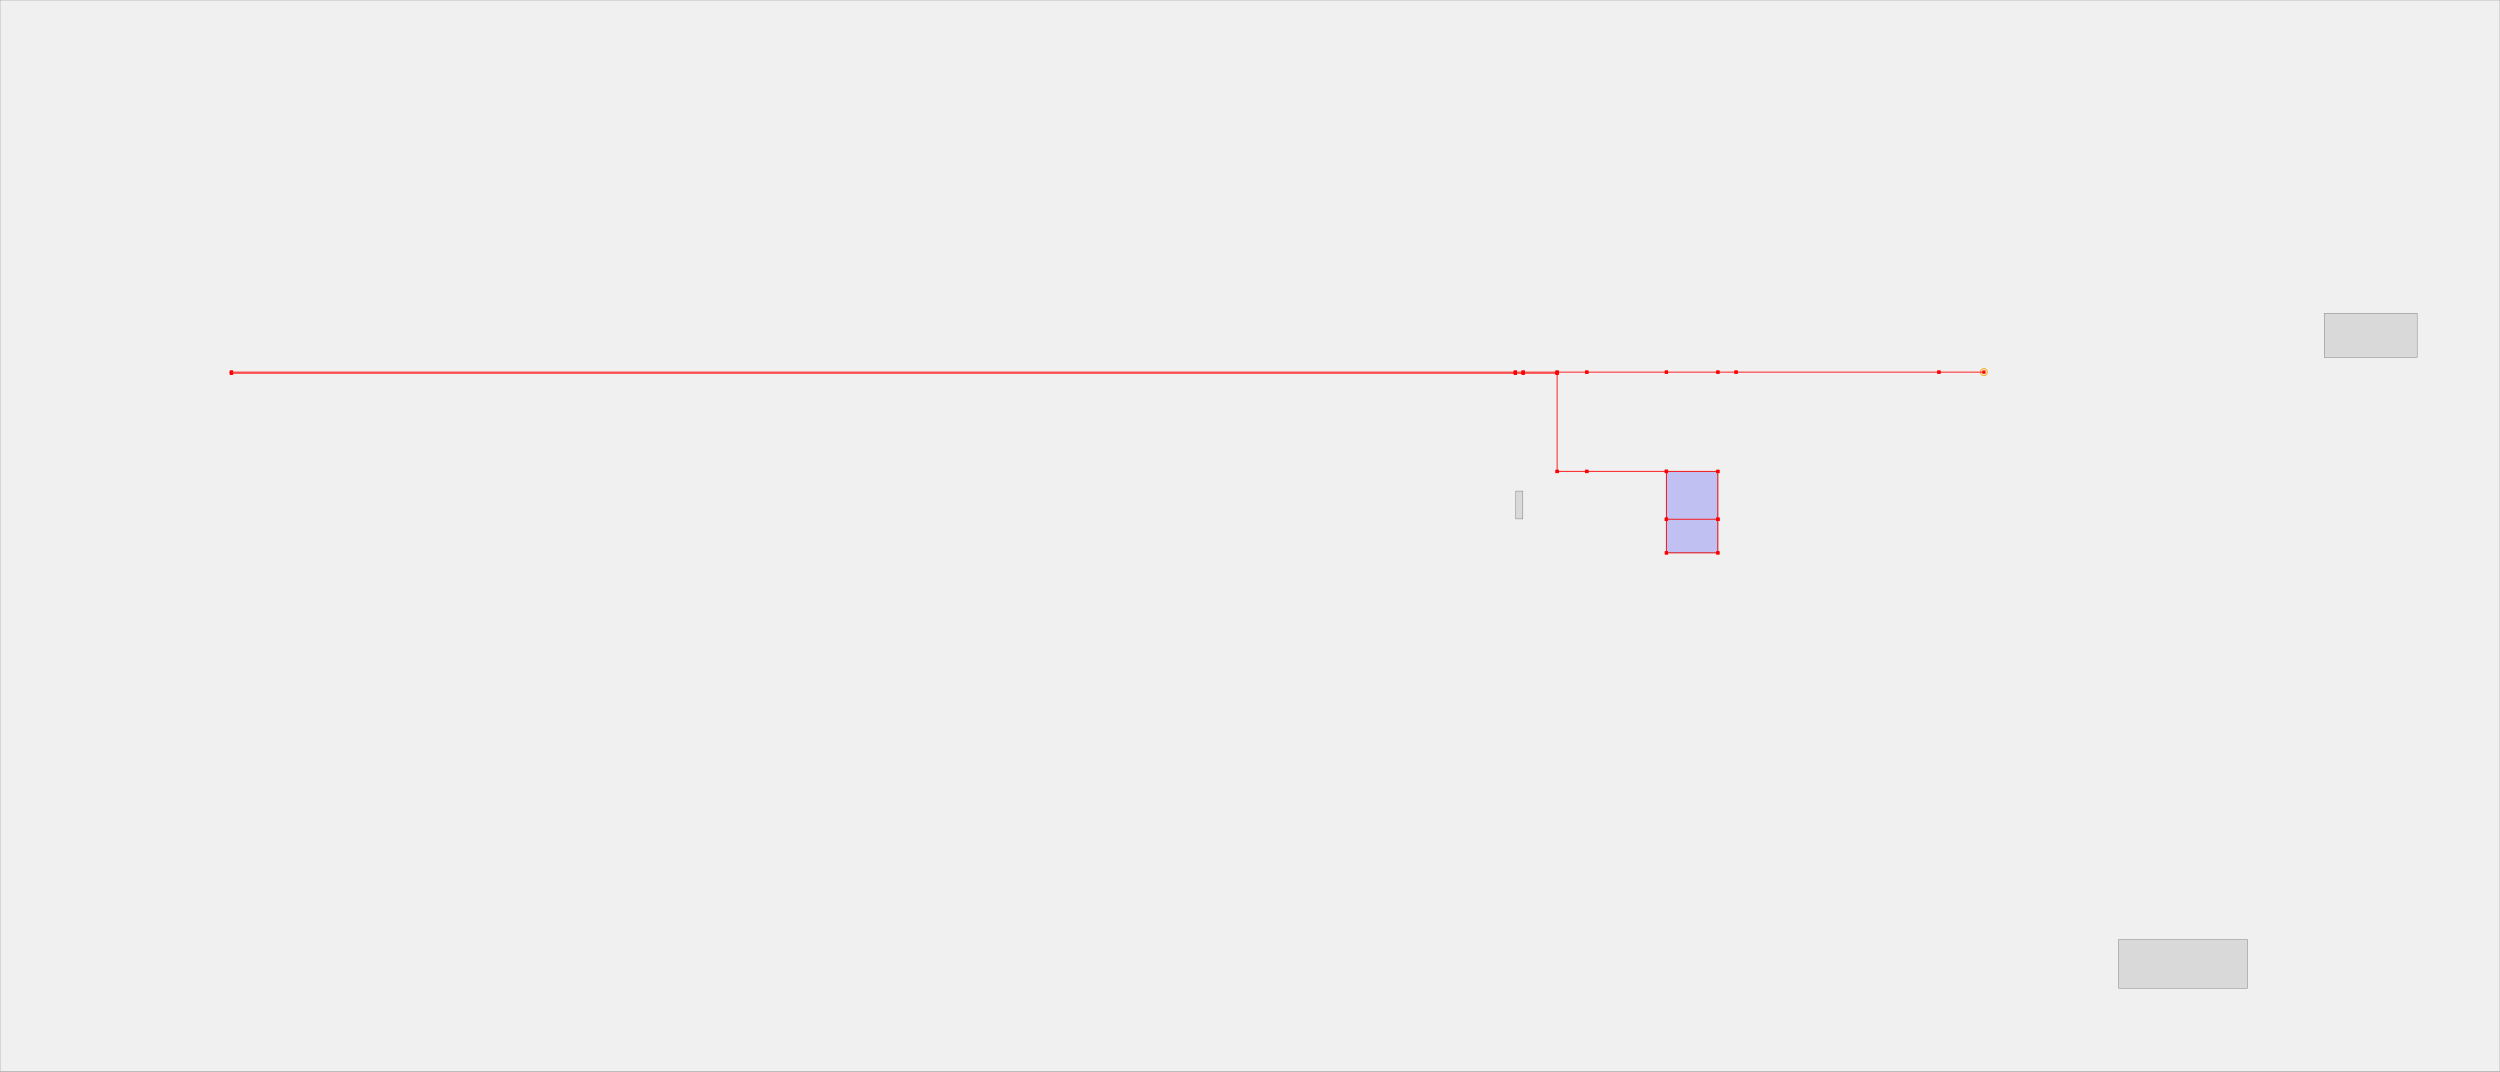
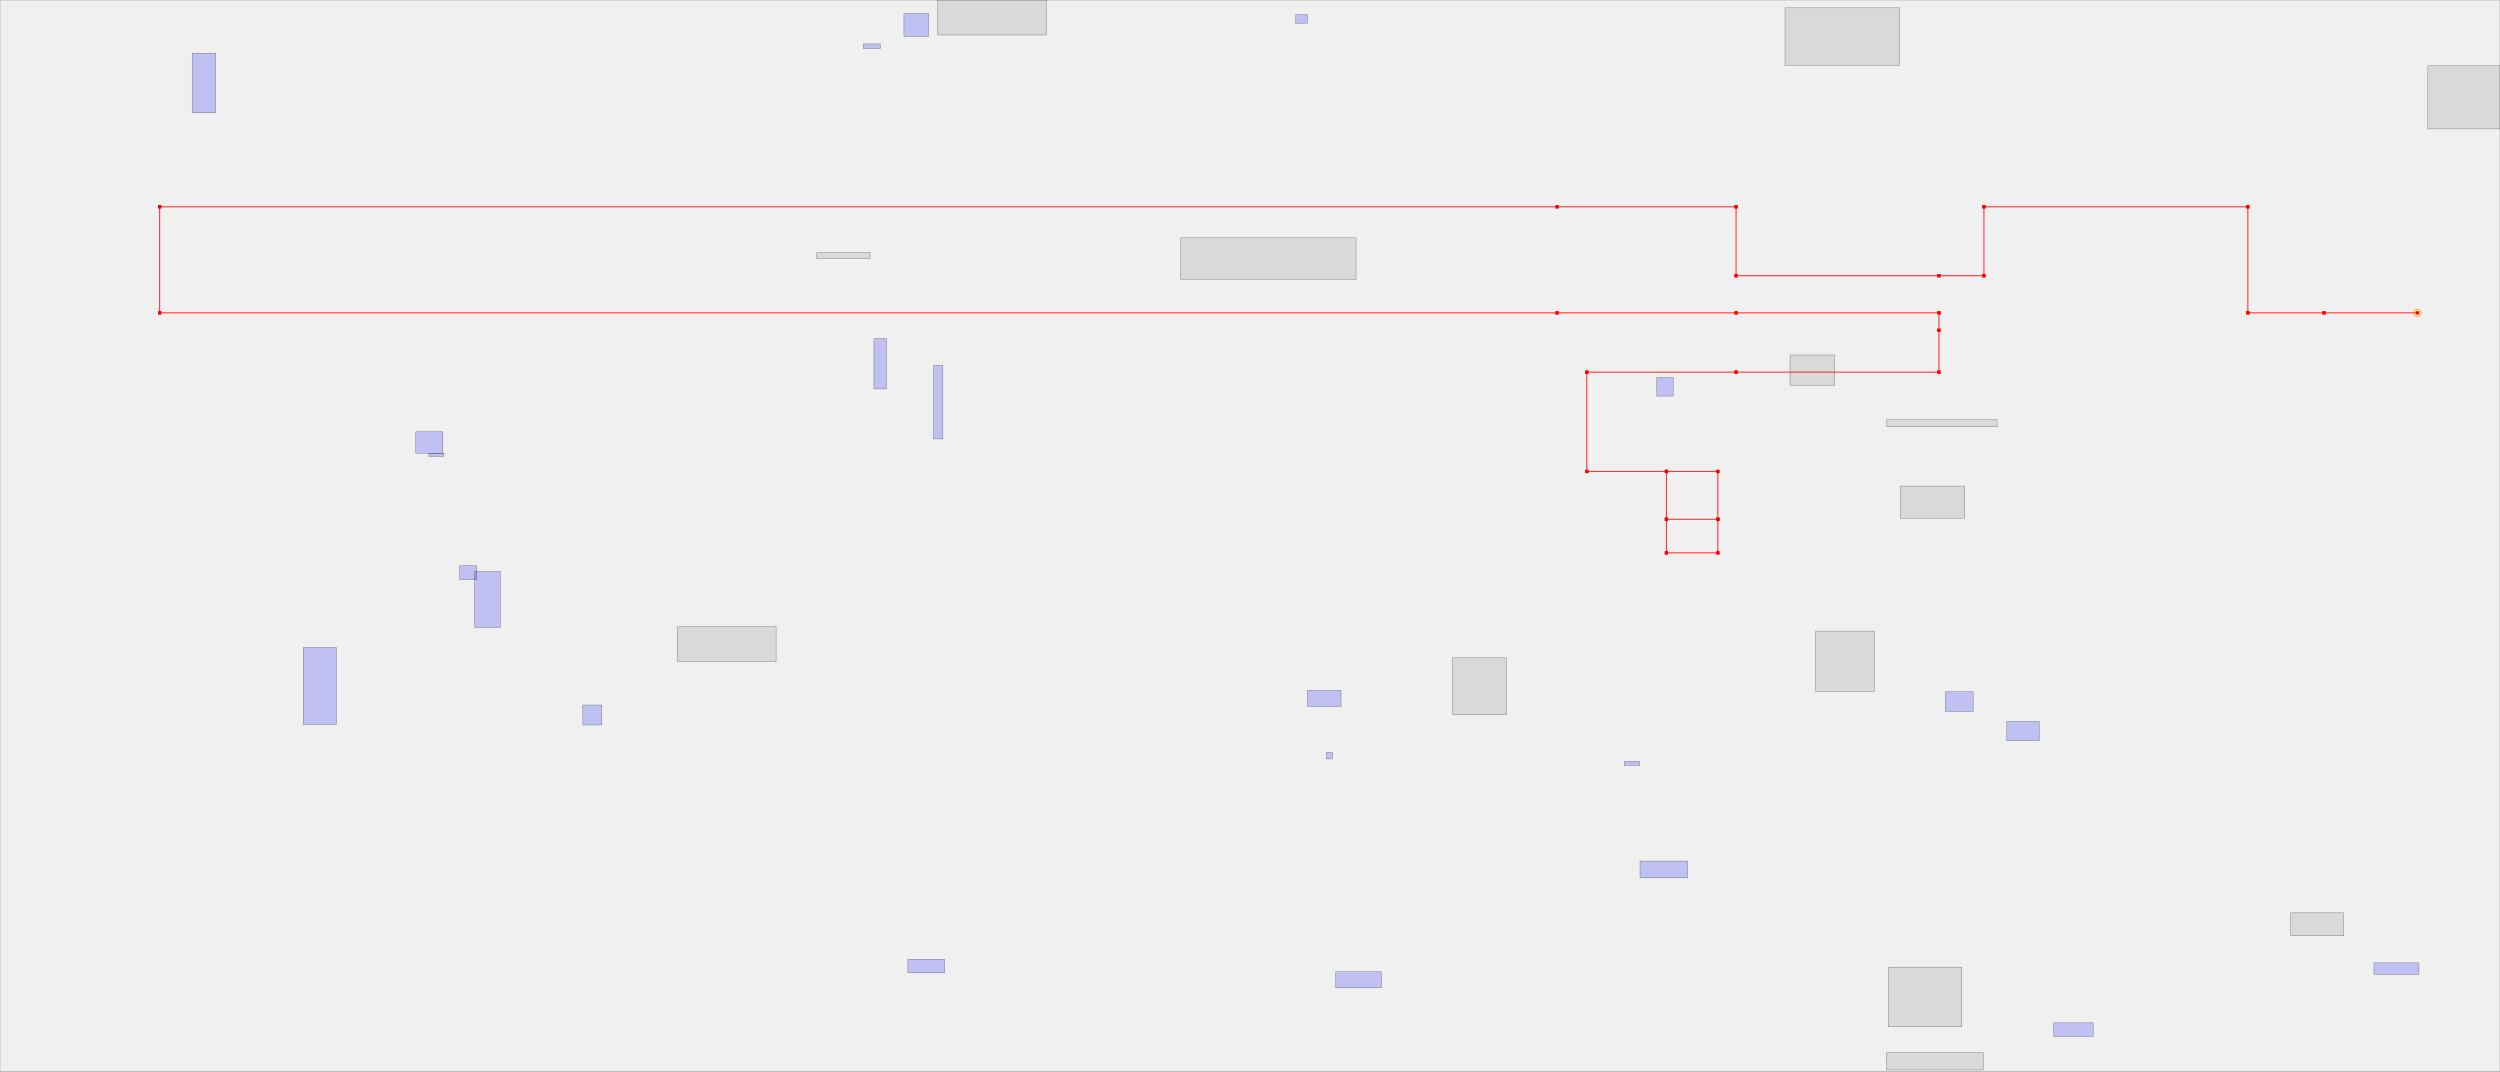
<svg xmlns="http://www.w3.org/2000/svg" width="7000" height="3000">
  <marker id="lineEnd" viewBox="0 0 10 10" refX="5" refY="5" markerUnits="strokeWidth" markerWidth="4" markerHeight="3" orient="auto">
    <rect x="0" y="0" width="10" height="10" fill="red" />
  </marker>
  <rect x="0" y="0" width="7000" height="3000" style="fill:white;stroke:black;stroke-width:1;fill-opacity:0;stroke-opacity:0.6" />
-   <rect x="4666" y="1320" width="144" height="228" style="fill:blue;stroke:black;stroke-width:1;fill-opacity:0.2;stroke-opacity:0.6" />
-   <rect x="5932" y="2631" width="361" height="136" style="fill:gray;stroke:black;stroke-width:1;fill-opacity:0.2;stroke-opacity:0.6" />
-   <rect x="4244" y="1375" width="20" height="78" style="fill:gray;stroke:black;stroke-width:1;fill-opacity:0.2;stroke-opacity:0.6" />
-   <rect x="6508" y="877" width="260" height="124" style="fill:gray;stroke:black;stroke-width:1;fill-opacity:0.2;stroke-opacity:0.6" />
-   <circle cx="5555" cy="1042" r="10" style="fill:orange;stroke:orange;stroke-width:3;fill-opacity:0.1;stroke-opacity:0.8" />
+   <rect x="5750" y="2864" width="111" height="38" style="fill:blue;stroke:black;stroke-width:1;fill-opacity:0.2;stroke-opacity:0.6" />
+   <rect x="2531" y="38" width="69" height="64" style="fill:blue;stroke:black;stroke-width:1;fill-opacity:0.2;stroke-opacity:0.6" />
+   <rect x="849" y="1813" width="93" height="215" style="fill:blue;stroke:black;stroke-width:1;fill-opacity:0.2;stroke-opacity:0.6" />
+   <rect x="3714" y="2107" width="17" height="18" style="fill:blue;stroke:black;stroke-width:1;fill-opacity:0.2;stroke-opacity:0.6" />
+   <rect x="4548" y="2132" width="43" height="11" style="fill:blue;stroke:black;stroke-width:1;fill-opacity:0.2;stroke-opacity:0.6" />
+   <rect x="5447" y="1937" width="78" height="55" style="fill:blue;stroke:black;stroke-width:1;fill-opacity:0.2;stroke-opacity:0.6" />
+   <rect x="3740" y="2721" width="128" height="45" style="fill:blue;stroke:black;stroke-width:1;fill-opacity:0.2;stroke-opacity:0.6" />
+   <rect x="4592" y="2411" width="133" height="47" style="fill:blue;stroke:black;stroke-width:1;fill-opacity:0.2;stroke-opacity:0.6" />
+   <rect x="2542" y="2686" width="103" height="38" style="fill:blue;stroke:black;stroke-width:1;fill-opacity:0.2;stroke-opacity:0.6" />
+   <rect x="6647" y="2696" width="126" height="32" style="fill:blue;stroke:black;stroke-width:1;fill-opacity:0.2;stroke-opacity:0.6" />
+   <rect x="1287" y="1584" width="48" height="39" style="fill:blue;stroke:black;stroke-width:1;fill-opacity:0.2;stroke-opacity:0.6" />
+   <rect x="2417" y="123" width="48" height="13" style="fill:blue;stroke:black;stroke-width:1;fill-opacity:0.2;stroke-opacity:0.6" />
+   <rect x="3628" y="41" width="33" height="24" style="fill:blue;stroke:black;stroke-width:1;fill-opacity:0.2;stroke-opacity:0.6" />
+   <rect x="2614" y="1023" width="26" height="206" style="fill:blue;stroke:black;stroke-width:1;fill-opacity:0.2;stroke-opacity:0.6" />
+   <rect x="1164" y="1209" width="76" height="60" style="fill:blue;stroke:black;stroke-width:1;fill-opacity:0.2;stroke-opacity:0.6" />
+   <rect x="3661" y="1933" width="94" height="45" style="fill:blue;stroke:black;stroke-width:1;fill-opacity:0.2;stroke-opacity:0.6" />
+   <rect x="4639" y="1057" width="46" height="52" style="fill:blue;stroke:black;stroke-width:1;fill-opacity:0.2;stroke-opacity:0.6" />
+   <rect x="5619" y="2020" width="91" height="54" style="fill:blue;stroke:black;stroke-width:1;fill-opacity:0.2;stroke-opacity:0.6" />
+   <rect x="1201" y="1269" width="42" height="9" style="fill:blue;stroke:black;stroke-width:1;fill-opacity:0.2;stroke-opacity:0.6" />
+   <rect x="2447" y="948" width="35" height="141" style="fill:blue;stroke:black;stroke-width:1;fill-opacity:0.2;stroke-opacity:0.6" />
+   <rect x="1632" y="1974" width="53" height="56" style="fill:blue;stroke:black;stroke-width:1;fill-opacity:0.2;stroke-opacity:0.6" />
+   <rect x="538" y="149" width="66" height="167" style="fill:blue;stroke:black;stroke-width:1;fill-opacity:0.2;stroke-opacity:0.6" />
+   <rect x="1329" y="1600" width="72" height="157" style="fill:blue;stroke:black;stroke-width:1;fill-opacity:0.2;stroke-opacity:0.6" />
+   <rect x="1896" y="1755" width="277" height="97" style="fill:gray;stroke:black;stroke-width:1;fill-opacity:0.2;stroke-opacity:0.6" />
+   <rect x="5321" y="1361" width="180" height="90" style="fill:gray;stroke:black;stroke-width:1;fill-opacity:0.2;stroke-opacity:0.6" />
+   <rect x="6414" y="2556" width="148" height="64" style="fill:gray;stroke:black;stroke-width:1;fill-opacity:0.2;stroke-opacity:0.6" />
+   <rect x="5283" y="1175" width="309" height="20" style="fill:gray;stroke:black;stroke-width:1;fill-opacity:0.2;stroke-opacity:0.6" />
+   <rect x="4998" y="22" width="321" height="161" style="fill:gray;stroke:black;stroke-width:1;fill-opacity:0.2;stroke-opacity:0.6" />
+   <rect x="5084" y="1767" width="164" height="169" style="fill:gray;stroke:black;stroke-width:1;fill-opacity:0.2;stroke-opacity:0.6" />
+   <rect x="6798" y="184" width="202" height="177" style="fill:gray;stroke:black;stroke-width:1;fill-opacity:0.2;stroke-opacity:0.6" />
+   <rect x="5282" y="2947" width="271" height="49" style="fill:gray;stroke:black;stroke-width:1;fill-opacity:0.2;stroke-opacity:0.6" />
+   <rect x="4067" y="1842" width="151" height="159" style="fill:gray;stroke:black;stroke-width:1;fill-opacity:0.2;stroke-opacity:0.6" />
+   <rect x="3306" y="666" width="491" height="116" style="fill:gray;stroke:black;stroke-width:1;fill-opacity:0.2;stroke-opacity:0.6" />
+   <rect x="2287" y="707" width="149" height="17" style="fill:gray;stroke:black;stroke-width:1;fill-opacity:0.2;stroke-opacity:0.6" />
+   <rect x="5012" y="994" width="125" height="85" style="fill:gray;stroke:black;stroke-width:1;fill-opacity:0.2;stroke-opacity:0.6" />
+   <rect x="5287" y="2708" width="206" height="167" style="fill:gray;stroke:black;stroke-width:1;fill-opacity:0.2;stroke-opacity:0.6" />
+   <rect x="2625" y="0" width="305" height="98" style="fill:gray;stroke:black;stroke-width:1;fill-opacity:0.2;stroke-opacity:0.6" />
+   <circle cx="6769" cy="876" r="10" style="fill:orange;stroke:orange;stroke-width:3;fill-opacity:0.1;stroke-opacity:0.8" />
  <line x1="4666" y1="1548" x2="4666" y2="1454" marker-end="url(#lineEnd)" marker-start="url(#lineEnd)" style="stroke:red;stroke-width:3;stroke-opacity:0.8" />
  <line x1="4666" y1="1454" x2="4666" y2="1320" marker-end="url(#lineEnd)" marker-start="url(#lineEnd)" style="stroke:red;stroke-width:3;stroke-opacity:0.8" />
  <line x1="4810" y1="1548" x2="4810" y2="1454" marker-end="url(#lineEnd)" marker-start="url(#lineEnd)" style="stroke:red;stroke-width:3;stroke-opacity:0.8" />
  <line x1="4810" y1="1454" x2="4810" y2="1320" marker-end="url(#lineEnd)" marker-start="url(#lineEnd)" style="stroke:red;stroke-width:3;stroke-opacity:0.8" />
  <line x1="4666" y1="1548" x2="4810" y2="1548" marker-end="url(#lineEnd)" marker-start="url(#lineEnd)" style="stroke:red;stroke-width:3;stroke-opacity:0.8" />
  <line x1="4666" y1="1454" x2="4810" y2="1454" marker-end="url(#lineEnd)" marker-start="url(#lineEnd)" style="stroke:red;stroke-width:3;stroke-opacity:0.8" />
  <line x1="4666" y1="1320" x2="4810" y2="1320" marker-end="url(#lineEnd)" marker-start="url(#lineEnd)" style="stroke:red;stroke-width:3;stroke-opacity:0.8" />
-   <line x1="648" y1="1045" x2="4243" y2="1045" marker-end="url(#lineEnd)" marker-start="url(#lineEnd)" style="stroke:red;stroke-width:3;stroke-opacity:0.8" />
-   <line x1="648" y1="1042" x2="4243" y2="1042" marker-end="url(#lineEnd)" marker-start="url(#lineEnd)" style="stroke:red;stroke-width:3;stroke-opacity:0.8" />
+   <line x1="447" y1="876" x2="4360" y2="876" marker-end="url(#lineEnd)" marker-start="url(#lineEnd)" style="stroke:red;stroke-width:3;stroke-opacity:0.8" />
+   <line x1="447" y1="579" x2="4360" y2="579" marker-end="url(#lineEnd)" marker-start="url(#lineEnd)" style="stroke:red;stroke-width:3;stroke-opacity:0.8" />
+   <line x1="5555" y1="579" x2="6294" y2="579" marker-end="url(#lineEnd)" marker-start="url(#lineEnd)" style="stroke:red;stroke-width:3;stroke-opacity:0.8" />
+   <line x1="4861" y1="876" x2="5429" y2="876" marker-end="url(#lineEnd)" marker-start="url(#lineEnd)" style="stroke:red;stroke-width:3;stroke-opacity:0.8" />
+   <line x1="4861" y1="772" x2="5429" y2="772" marker-end="url(#lineEnd)" marker-start="url(#lineEnd)" style="stroke:red;stroke-width:3;stroke-opacity:0.8" />
  <line x1="4861" y1="1042" x2="5429" y2="1042" marker-end="url(#lineEnd)" marker-start="url(#lineEnd)" style="stroke:red;stroke-width:3;stroke-opacity:0.8" />
-   <line x1="4360" y1="1320" x2="4360" y2="1045" marker-end="url(#lineEnd)" marker-start="url(#lineEnd)" style="stroke:red;stroke-width:3;stroke-opacity:0.8" />
-   <line x1="4443" y1="1042" x2="4666" y2="1042" marker-end="url(#lineEnd)" marker-start="url(#lineEnd)" style="stroke:red;stroke-width:3;stroke-opacity:0.8" />
+   <line x1="4360" y1="876" x2="4861" y2="876" marker-end="url(#lineEnd)" marker-start="url(#lineEnd)" style="stroke:red;stroke-width:3;stroke-opacity:0.8" />
+   <line x1="4360" y1="579" x2="4861" y2="579" marker-end="url(#lineEnd)" marker-start="url(#lineEnd)" style="stroke:red;stroke-width:3;stroke-opacity:0.8" />
+   <line x1="4443" y1="1042" x2="4861" y2="1042" marker-end="url(#lineEnd)" marker-start="url(#lineEnd)" style="stroke:red;stroke-width:3;stroke-opacity:0.8" />
+   <line x1="6294" y1="876" x2="6294" y2="579" marker-end="url(#lineEnd)" marker-start="url(#lineEnd)" style="stroke:red;stroke-width:3;stroke-opacity:0.8" />
+   <line x1="447" y1="876" x2="447" y2="579" marker-end="url(#lineEnd)" marker-start="url(#lineEnd)" style="stroke:red;stroke-width:3;stroke-opacity:0.8" />
+   <line x1="4443" y1="1320" x2="4443" y2="1042" marker-end="url(#lineEnd)" marker-start="url(#lineEnd)" style="stroke:red;stroke-width:3;stroke-opacity:0.8" />
+   <line x1="6507" y1="876" x2="6769" y2="876" marker-end="url(#lineEnd)" marker-start="url(#lineEnd)" style="stroke:red;stroke-width:3;stroke-opacity:0.8" />
  <line x1="4443" y1="1320" x2="4666" y2="1320" marker-end="url(#lineEnd)" marker-start="url(#lineEnd)" style="stroke:red;stroke-width:3;stroke-opacity:0.8" />
-   <line x1="4666" y1="1042" x2="4810" y2="1042" marker-end="url(#lineEnd)" marker-start="url(#lineEnd)" style="stroke:red;stroke-width:3;stroke-opacity:0.8" />
-   <line x1="5429" y1="1042" x2="5555" y2="1042" marker-end="url(#lineEnd)" marker-start="url(#lineEnd)" style="stroke:red;stroke-width:3;stroke-opacity:0.8" />
-   <line x1="4265" y1="1045" x2="4360" y2="1045" marker-end="url(#lineEnd)" marker-start="url(#lineEnd)" style="stroke:red;stroke-width:3;stroke-opacity:0.8" />
-   <line x1="4265" y1="1042" x2="4360" y2="1042" marker-end="url(#lineEnd)" marker-start="url(#lineEnd)" style="stroke:red;stroke-width:3;stroke-opacity:0.8" />
-   <line x1="4360" y1="1042" x2="4443" y2="1042" marker-end="url(#lineEnd)" marker-start="url(#lineEnd)" style="stroke:red;stroke-width:3;stroke-opacity:0.8" />
-   <line x1="4360" y1="1320" x2="4443" y2="1320" marker-end="url(#lineEnd)" marker-start="url(#lineEnd)" style="stroke:red;stroke-width:3;stroke-opacity:0.8" />
-   <line x1="4810" y1="1042" x2="4861" y2="1042" marker-end="url(#lineEnd)" marker-start="url(#lineEnd)" style="stroke:red;stroke-width:3;stroke-opacity:0.8" />
-   <line x1="4243" y1="1045" x2="4265" y2="1045" marker-end="url(#lineEnd)" marker-start="url(#lineEnd)" style="stroke:red;stroke-width:3;stroke-opacity:0.8" />
-   <line x1="4243" y1="1042" x2="4265" y2="1042" marker-end="url(#lineEnd)" marker-start="url(#lineEnd)" style="stroke:red;stroke-width:3;stroke-opacity:0.8" />
-   <line x1="648" y1="1045" x2="648" y2="1042" marker-end="url(#lineEnd)" marker-start="url(#lineEnd)" style="stroke:red;stroke-width:3;stroke-opacity:0.8" />
+   <line x1="6294" y1="876" x2="6507" y2="876" marker-end="url(#lineEnd)" marker-start="url(#lineEnd)" style="stroke:red;stroke-width:3;stroke-opacity:0.8" />
+   <line x1="4861" y1="772" x2="4861" y2="579" marker-end="url(#lineEnd)" marker-start="url(#lineEnd)" style="stroke:red;stroke-width:3;stroke-opacity:0.8" />
+   <line x1="5555" y1="772" x2="5555" y2="579" marker-end="url(#lineEnd)" marker-start="url(#lineEnd)" style="stroke:red;stroke-width:3;stroke-opacity:0.8" />
+   <line x1="5429" y1="772" x2="5555" y2="772" marker-end="url(#lineEnd)" marker-start="url(#lineEnd)" style="stroke:red;stroke-width:3;stroke-opacity:0.8" />
+   <line x1="5429" y1="1042" x2="5429" y2="925" marker-end="url(#lineEnd)" marker-start="url(#lineEnd)" style="stroke:red;stroke-width:3;stroke-opacity:0.8" />
+   <line x1="5429" y1="925" x2="5429" y2="876" marker-end="url(#lineEnd)" marker-start="url(#lineEnd)" style="stroke:red;stroke-width:3;stroke-opacity:0.8" />
</svg>
